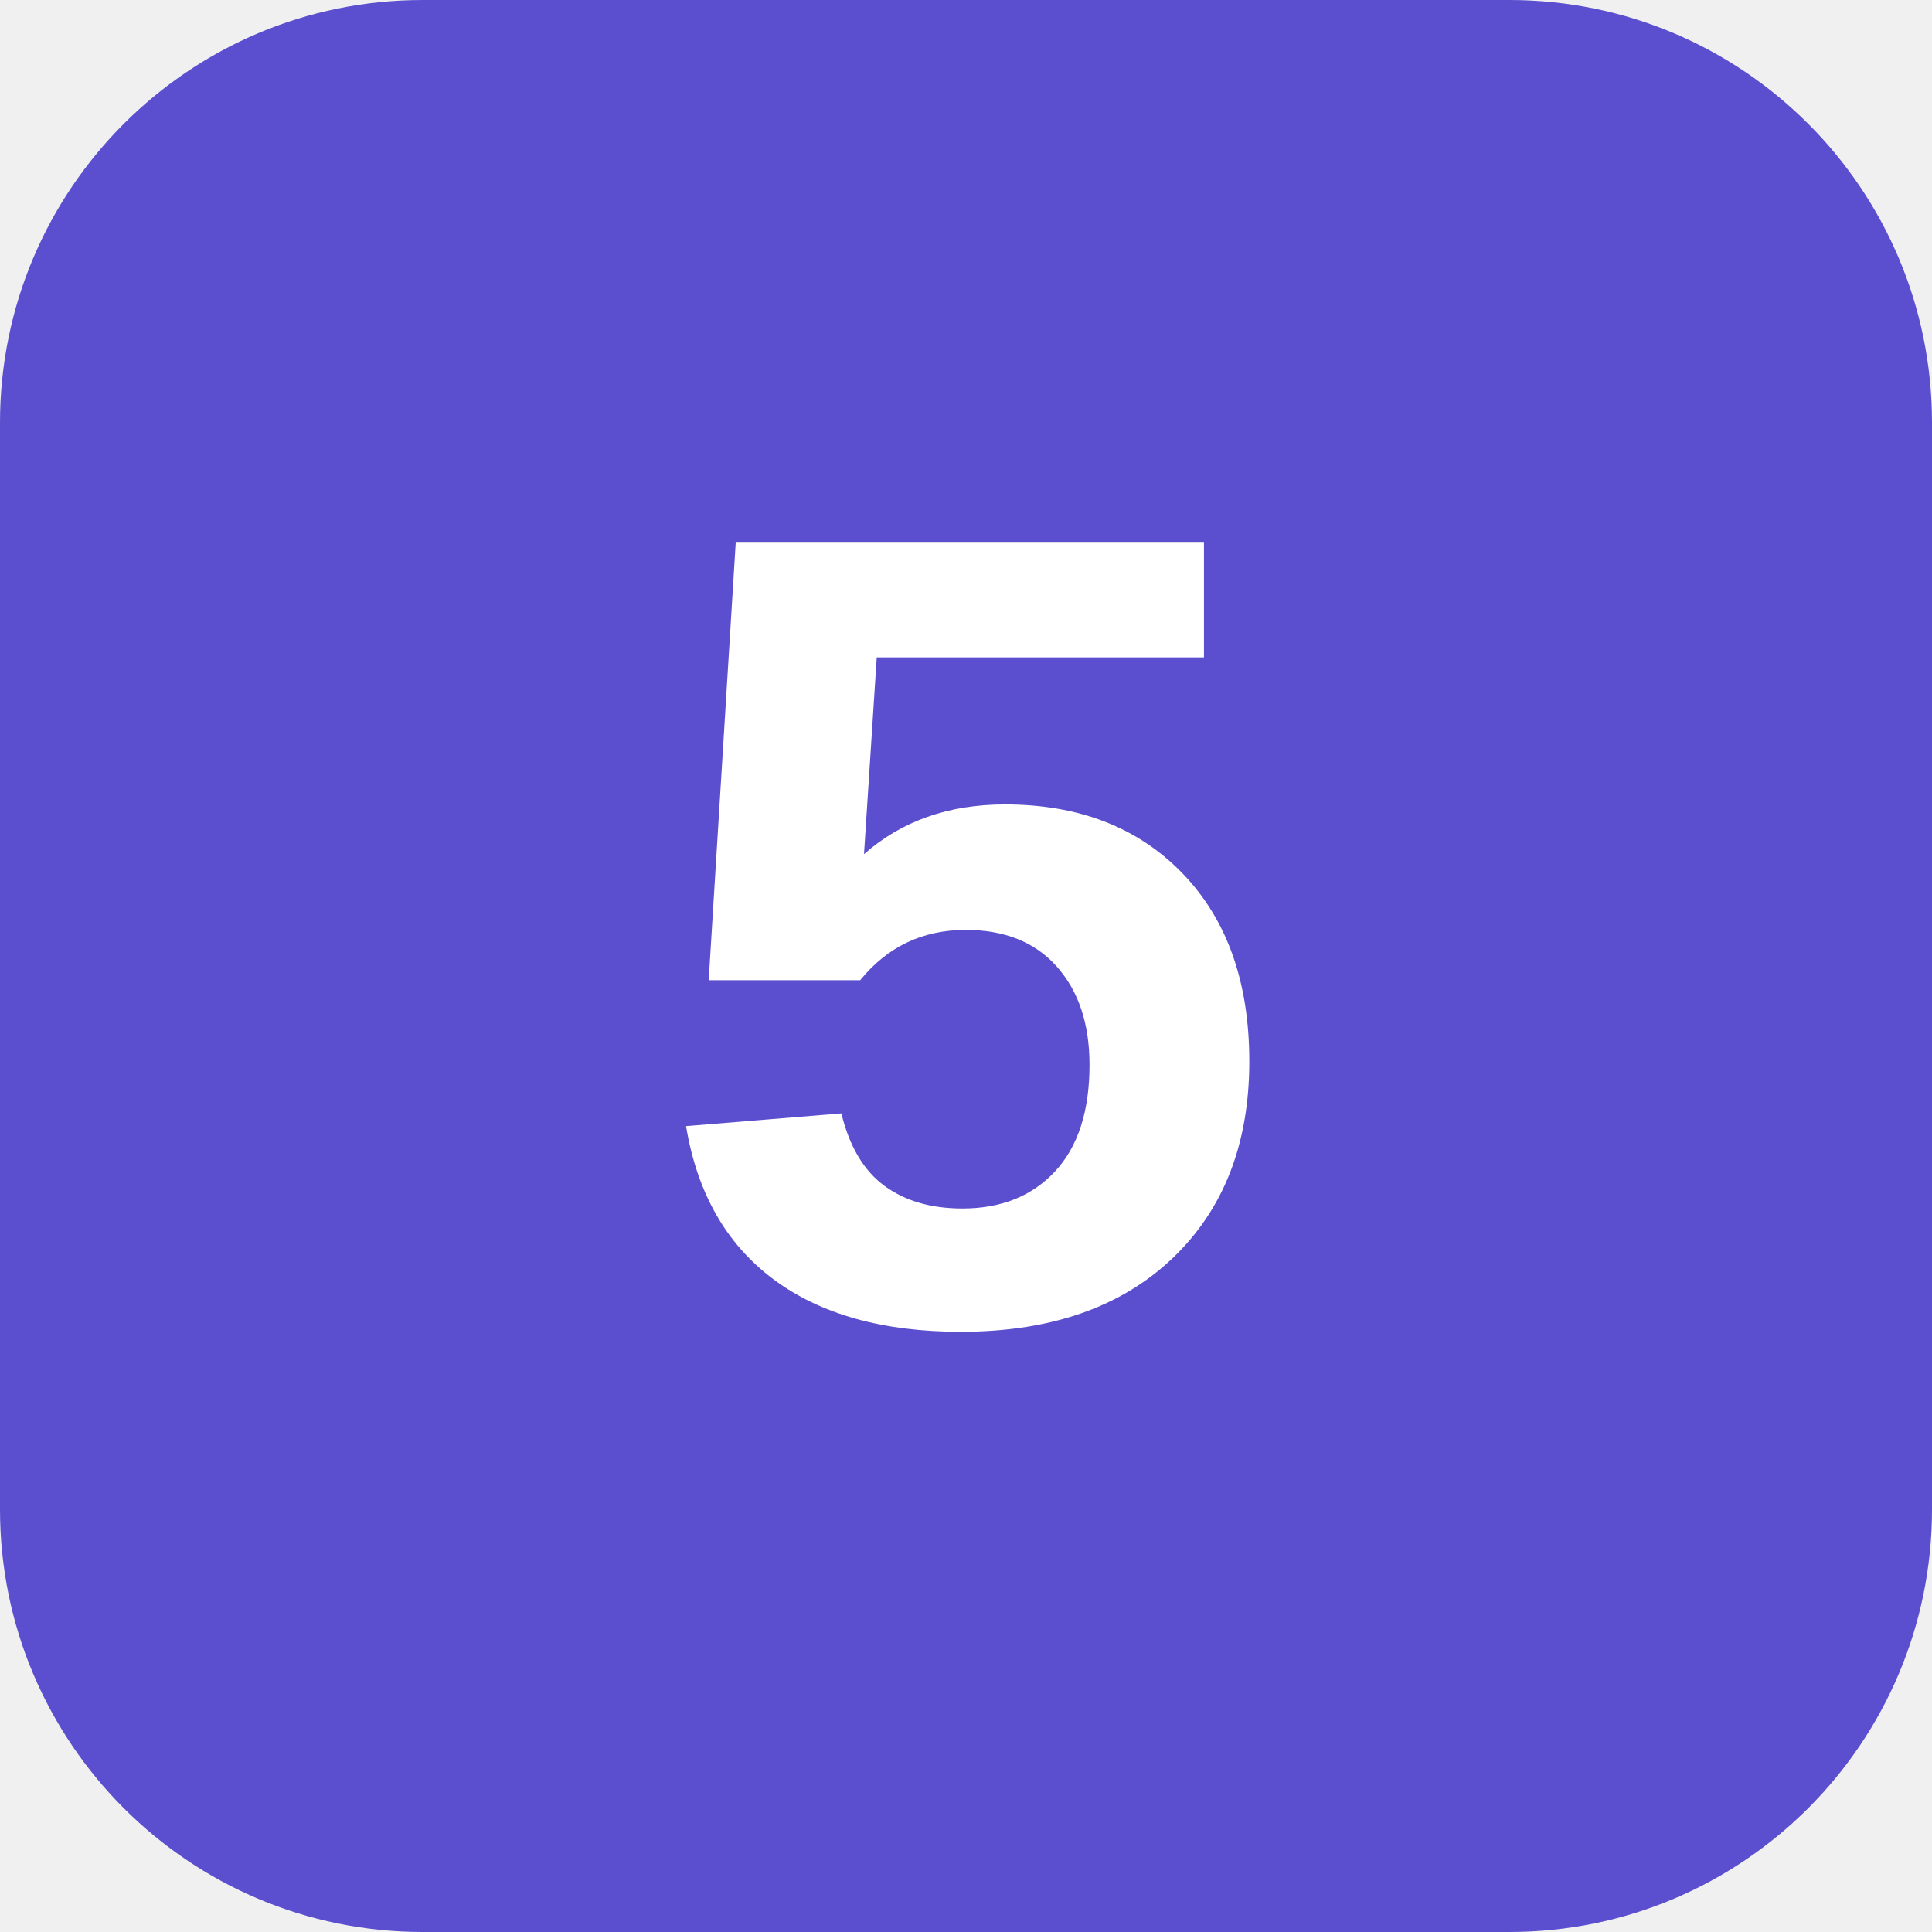
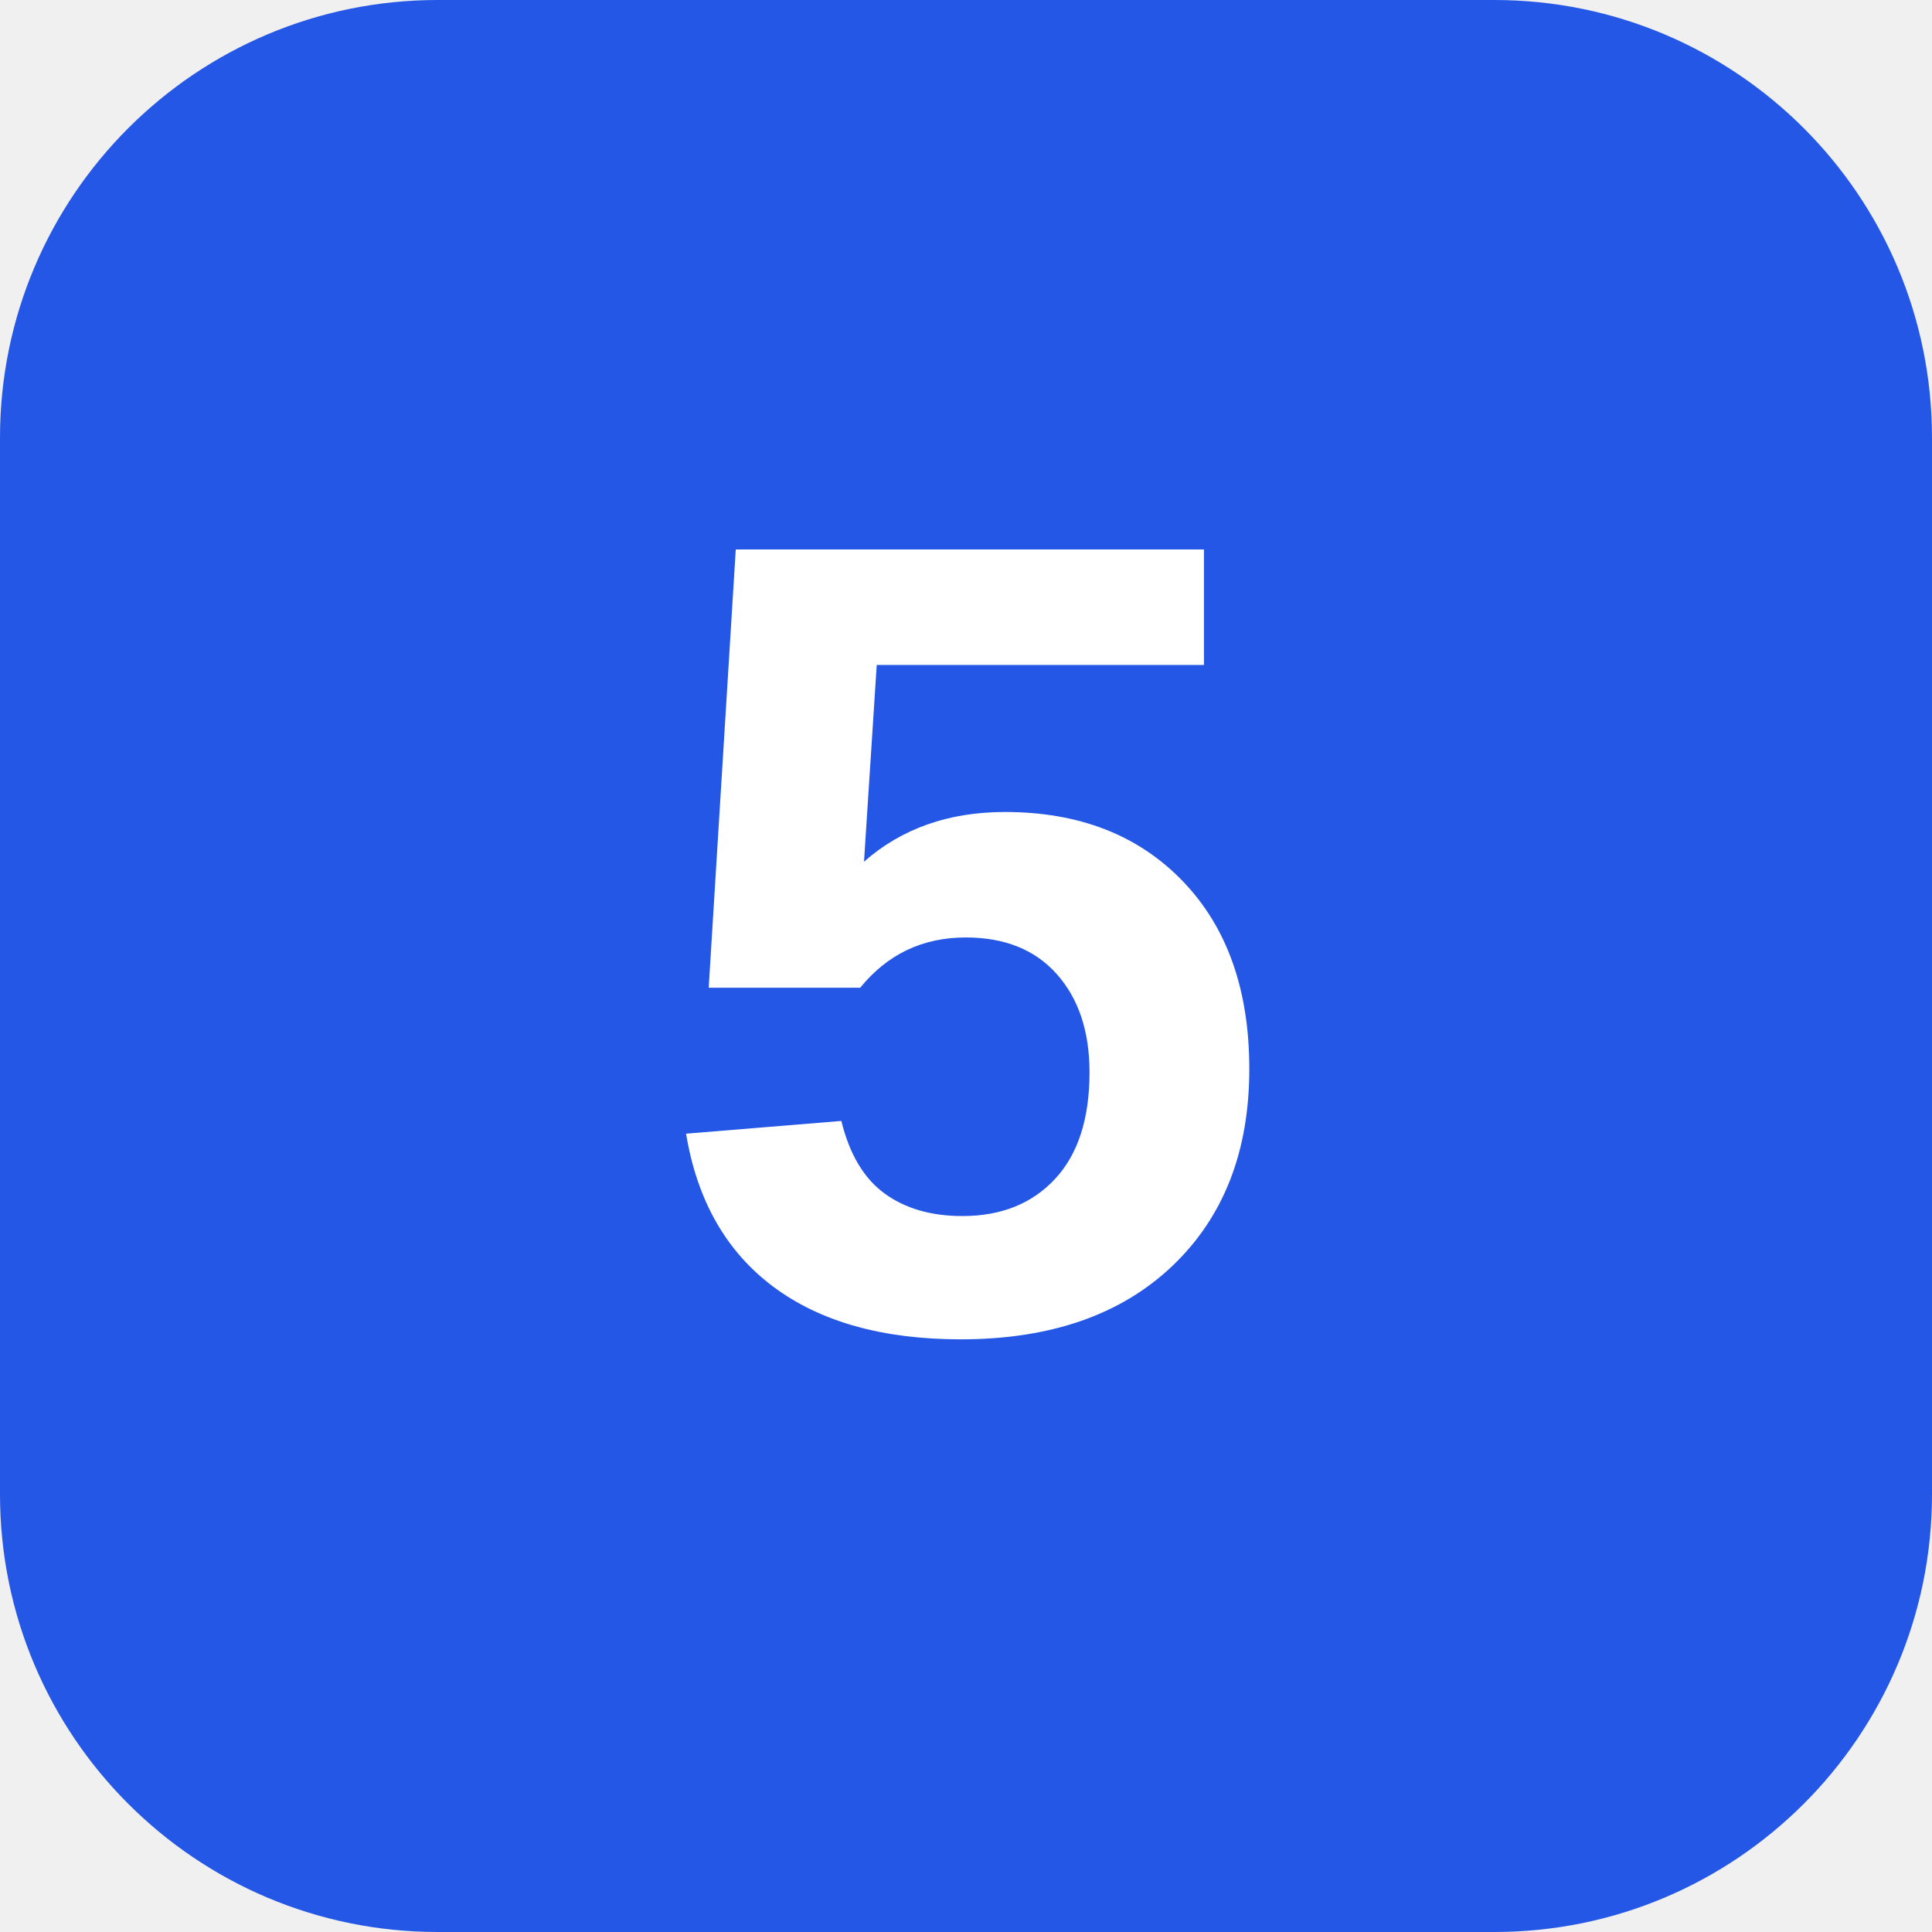
<svg xmlns="http://www.w3.org/2000/svg" viewBox="0 0 512 512">
-   <rect width="512" height="512" rx="112" fill="#5b4fcf" />
-   <text x="256" y="350" text-anchor="middle" font-family="Heebo, Arial, sans-serif" font-size="300" font-weight="800" fill="#ffffff">5</text>
+   <rect width="512" height="512" rx="116" fill="#2457E6" />
+   <text x="256" y="352" text-anchor="middle" font-family="Rubik, Heebo, Arial, sans-serif" font-size="300" font-weight="700" fill="#ffffff">5</text>
</svg>
